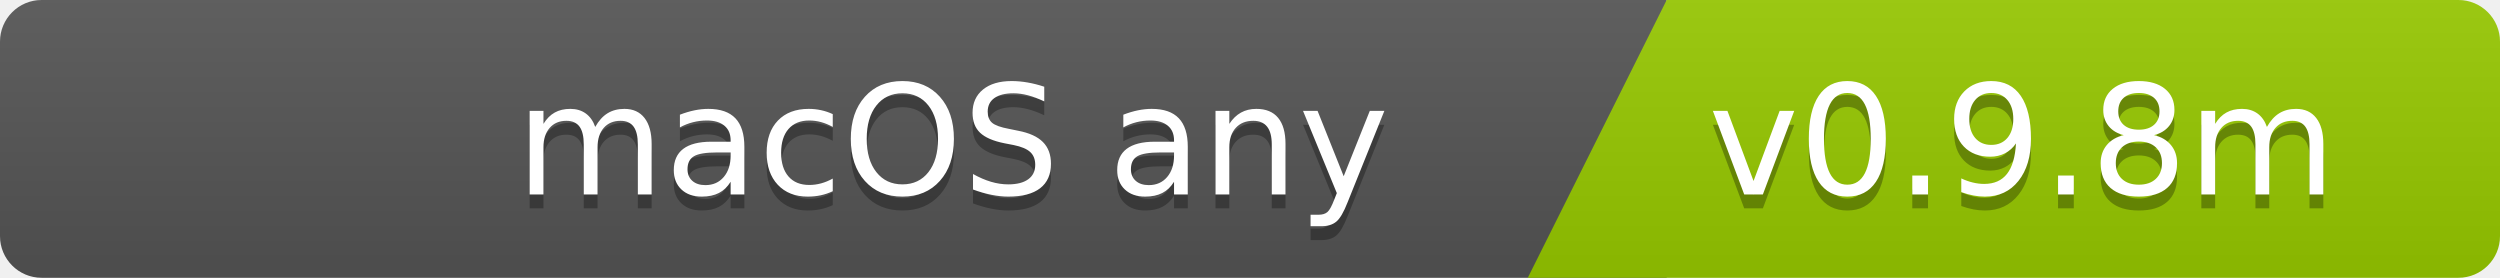
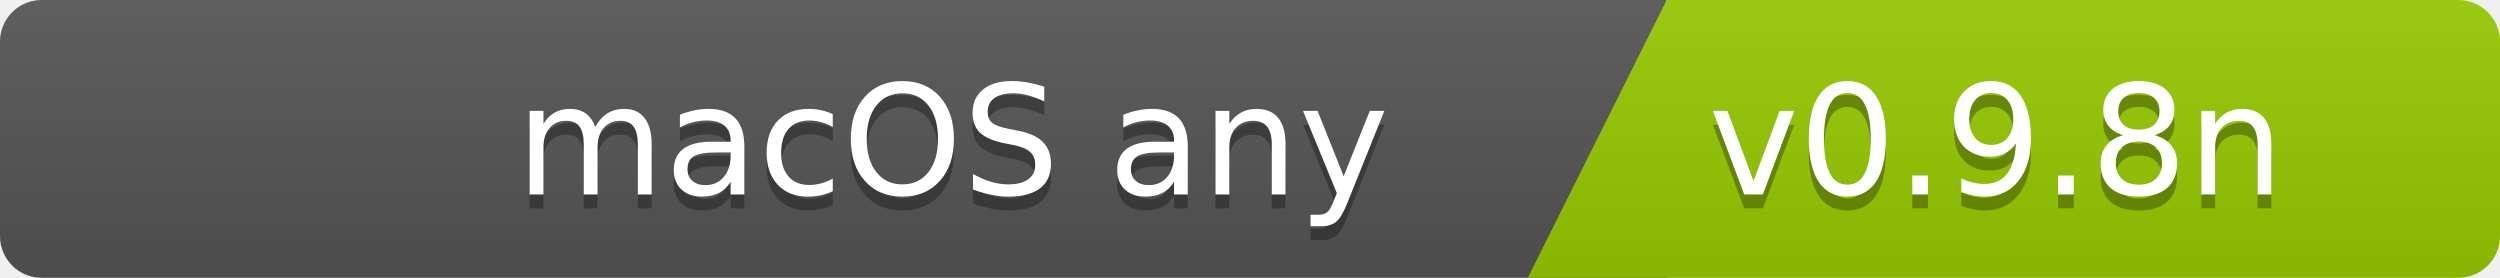
<svg xmlns="http://www.w3.org/2000/svg" width="180" height="20">
  <linearGradient id="b" x2="0" y2="100%">
    <stop offset="0" stop-color="#bbb" stop-opacity=".1" />
    <stop offset="1" stop-opacity=".1" />
  </linearGradient>
  <clipPath id="a">
    <rect width="180" height="20" rx="3" fill="#fff" />
  </clipPath>
  <g clip-path="url(#a)">
    <path fill="#555" d="M0   0h120v20H0z" />
    <path fill="#97ca00" d="M120 0h125v20H110z" />
    <path fill="url(#b)" d="M0   0h180v20H0z" />
  </g>
  <g fill="#fff" font-family="DejaVu Sans,Verdana,Geneva,sans-serif" font-size="110">
    <text x="1000" y="150" fill="#010101" fill-opacity=".3" transform="scale(.1)" text-anchor="end">macOS any</text>
    <text x="1000" y="140" transform="scale(.1)" text-anchor="end">macOS any</text>
-     <text x="1230" y="150" fill="#010101" fill-opacity=".3" transform="scale(.1)" text-anchor="start">v0.9.8m</text>
-     <text x="1230" y="140" transform="scale(.1)" text-anchor="start">v0.9.8m</text>
+     <text x="1230" y="150" fill="#010101" fill-opacity=".3" transform="scale(.1)" text-anchor="start">v0.9.8n</text>
+     <text x="1230" y="140" transform="scale(.1)" text-anchor="start">v0.9.8n</text>
  </g>
</svg>
